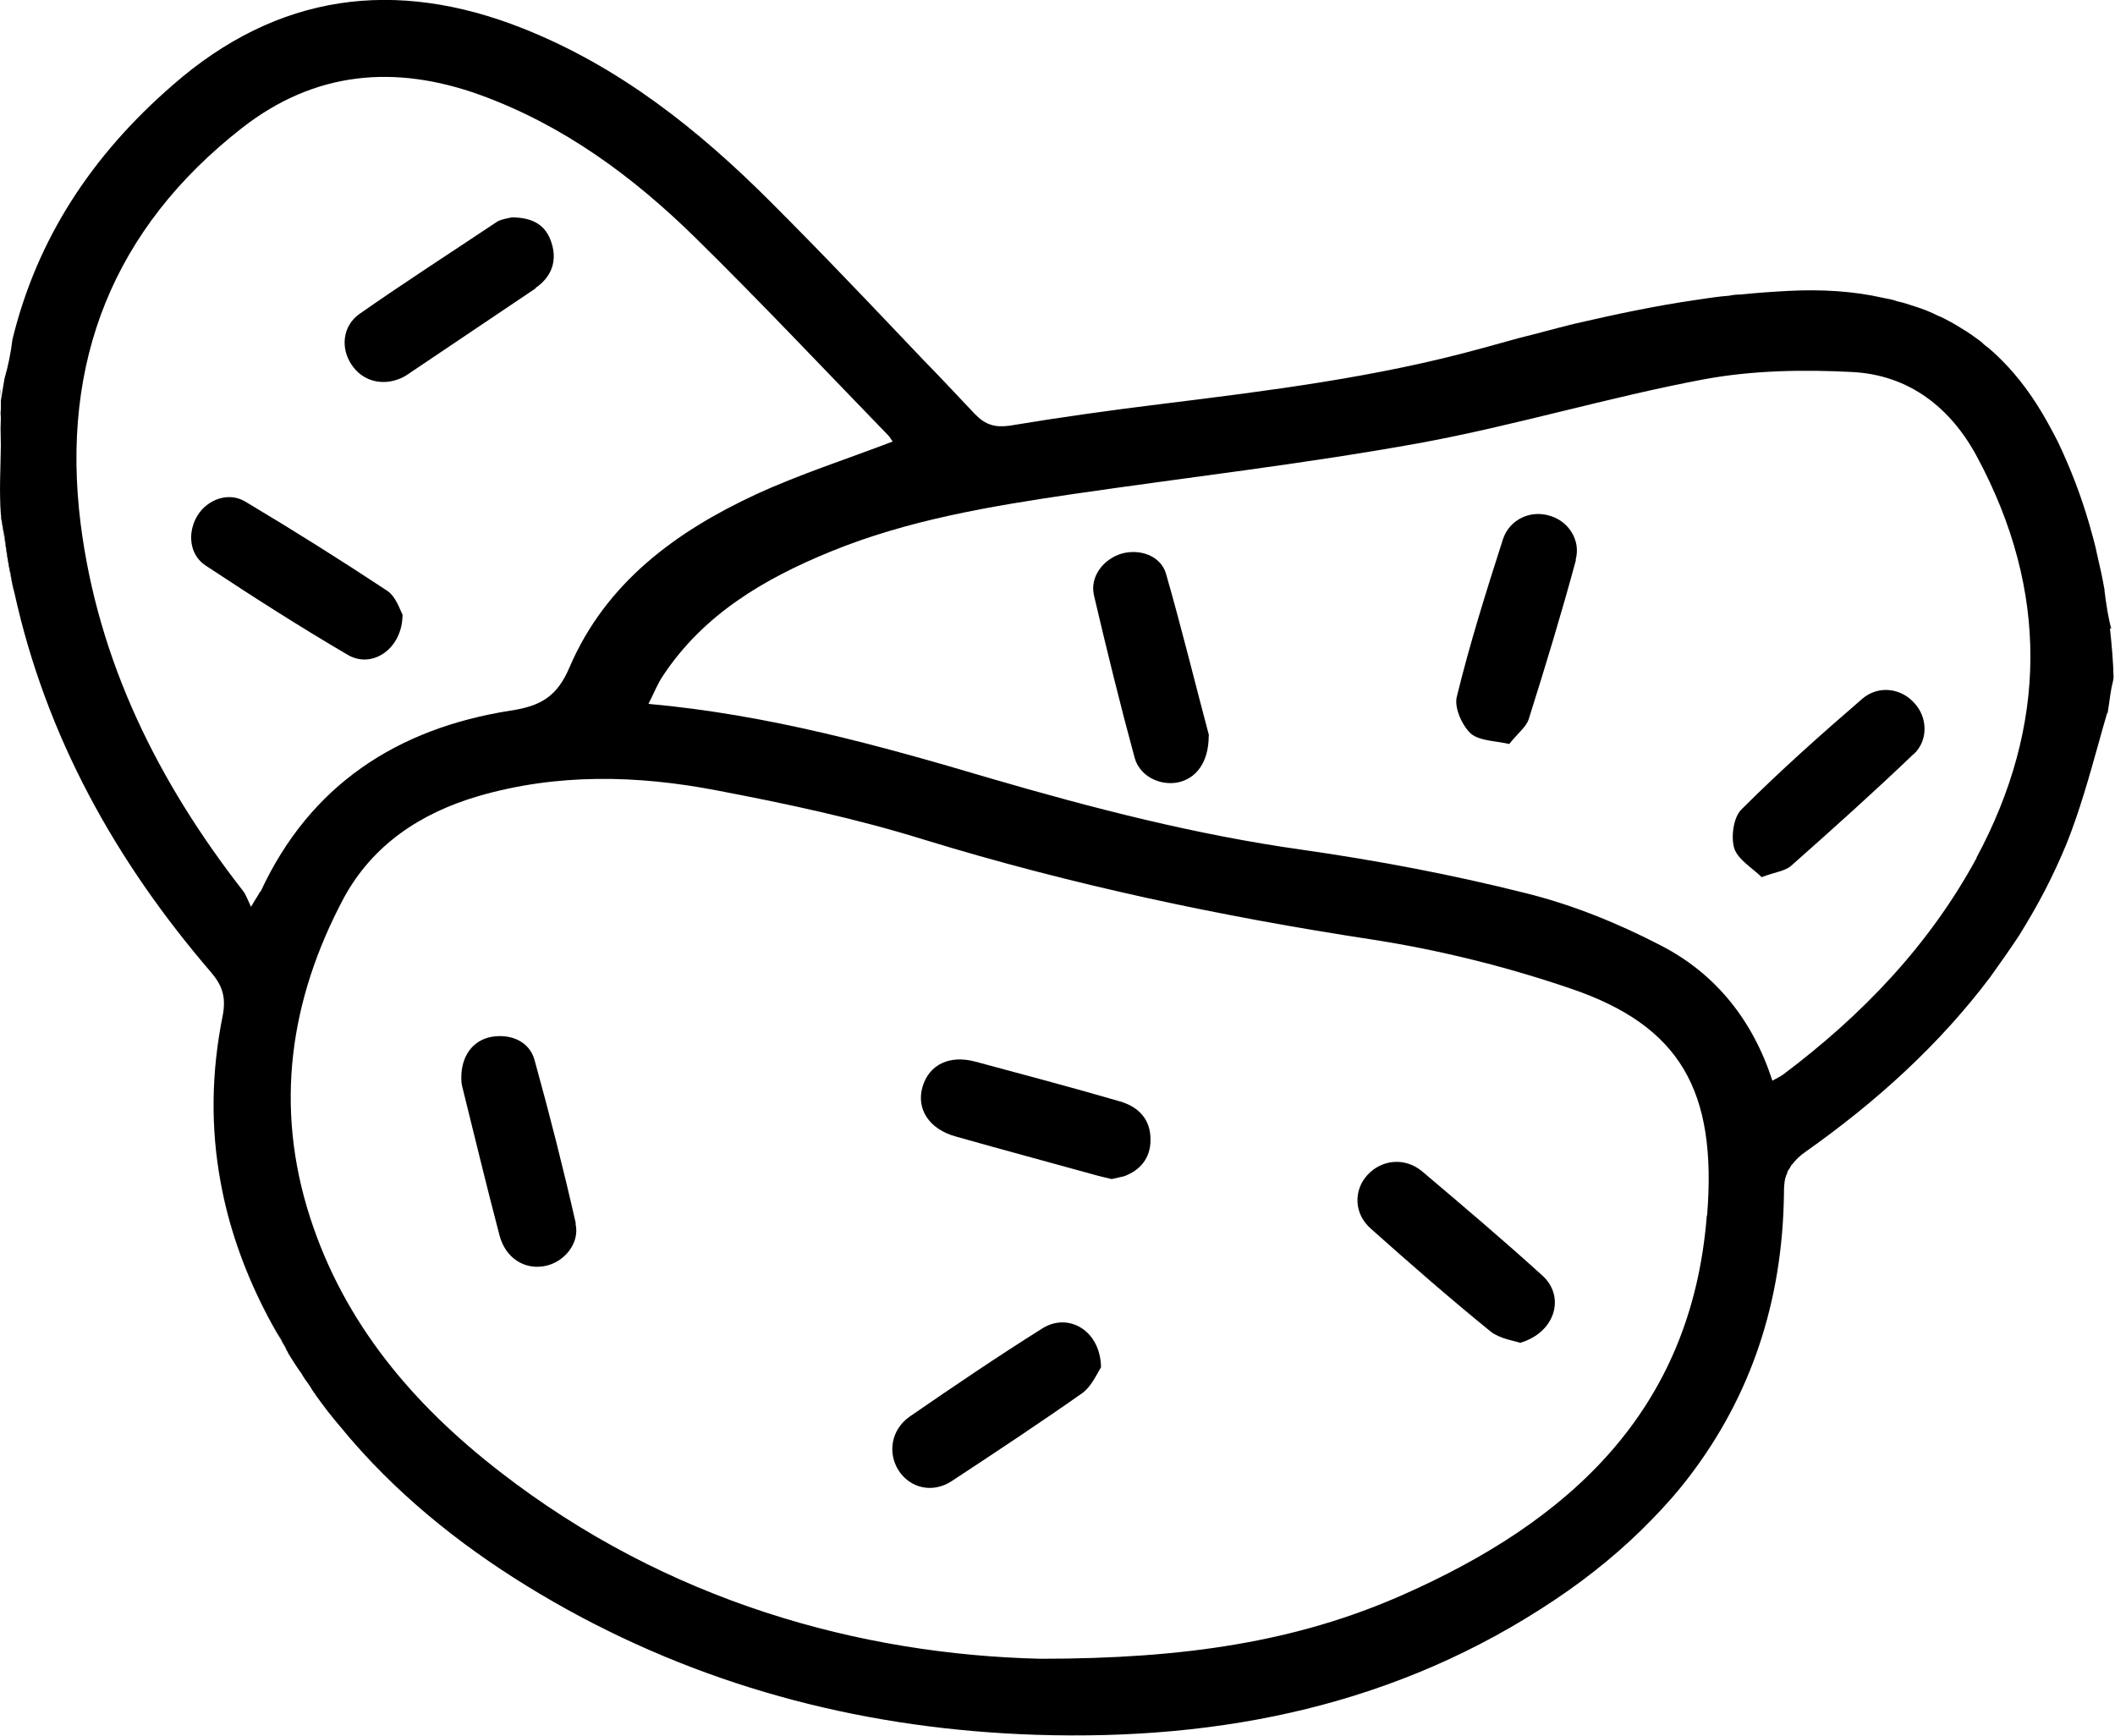
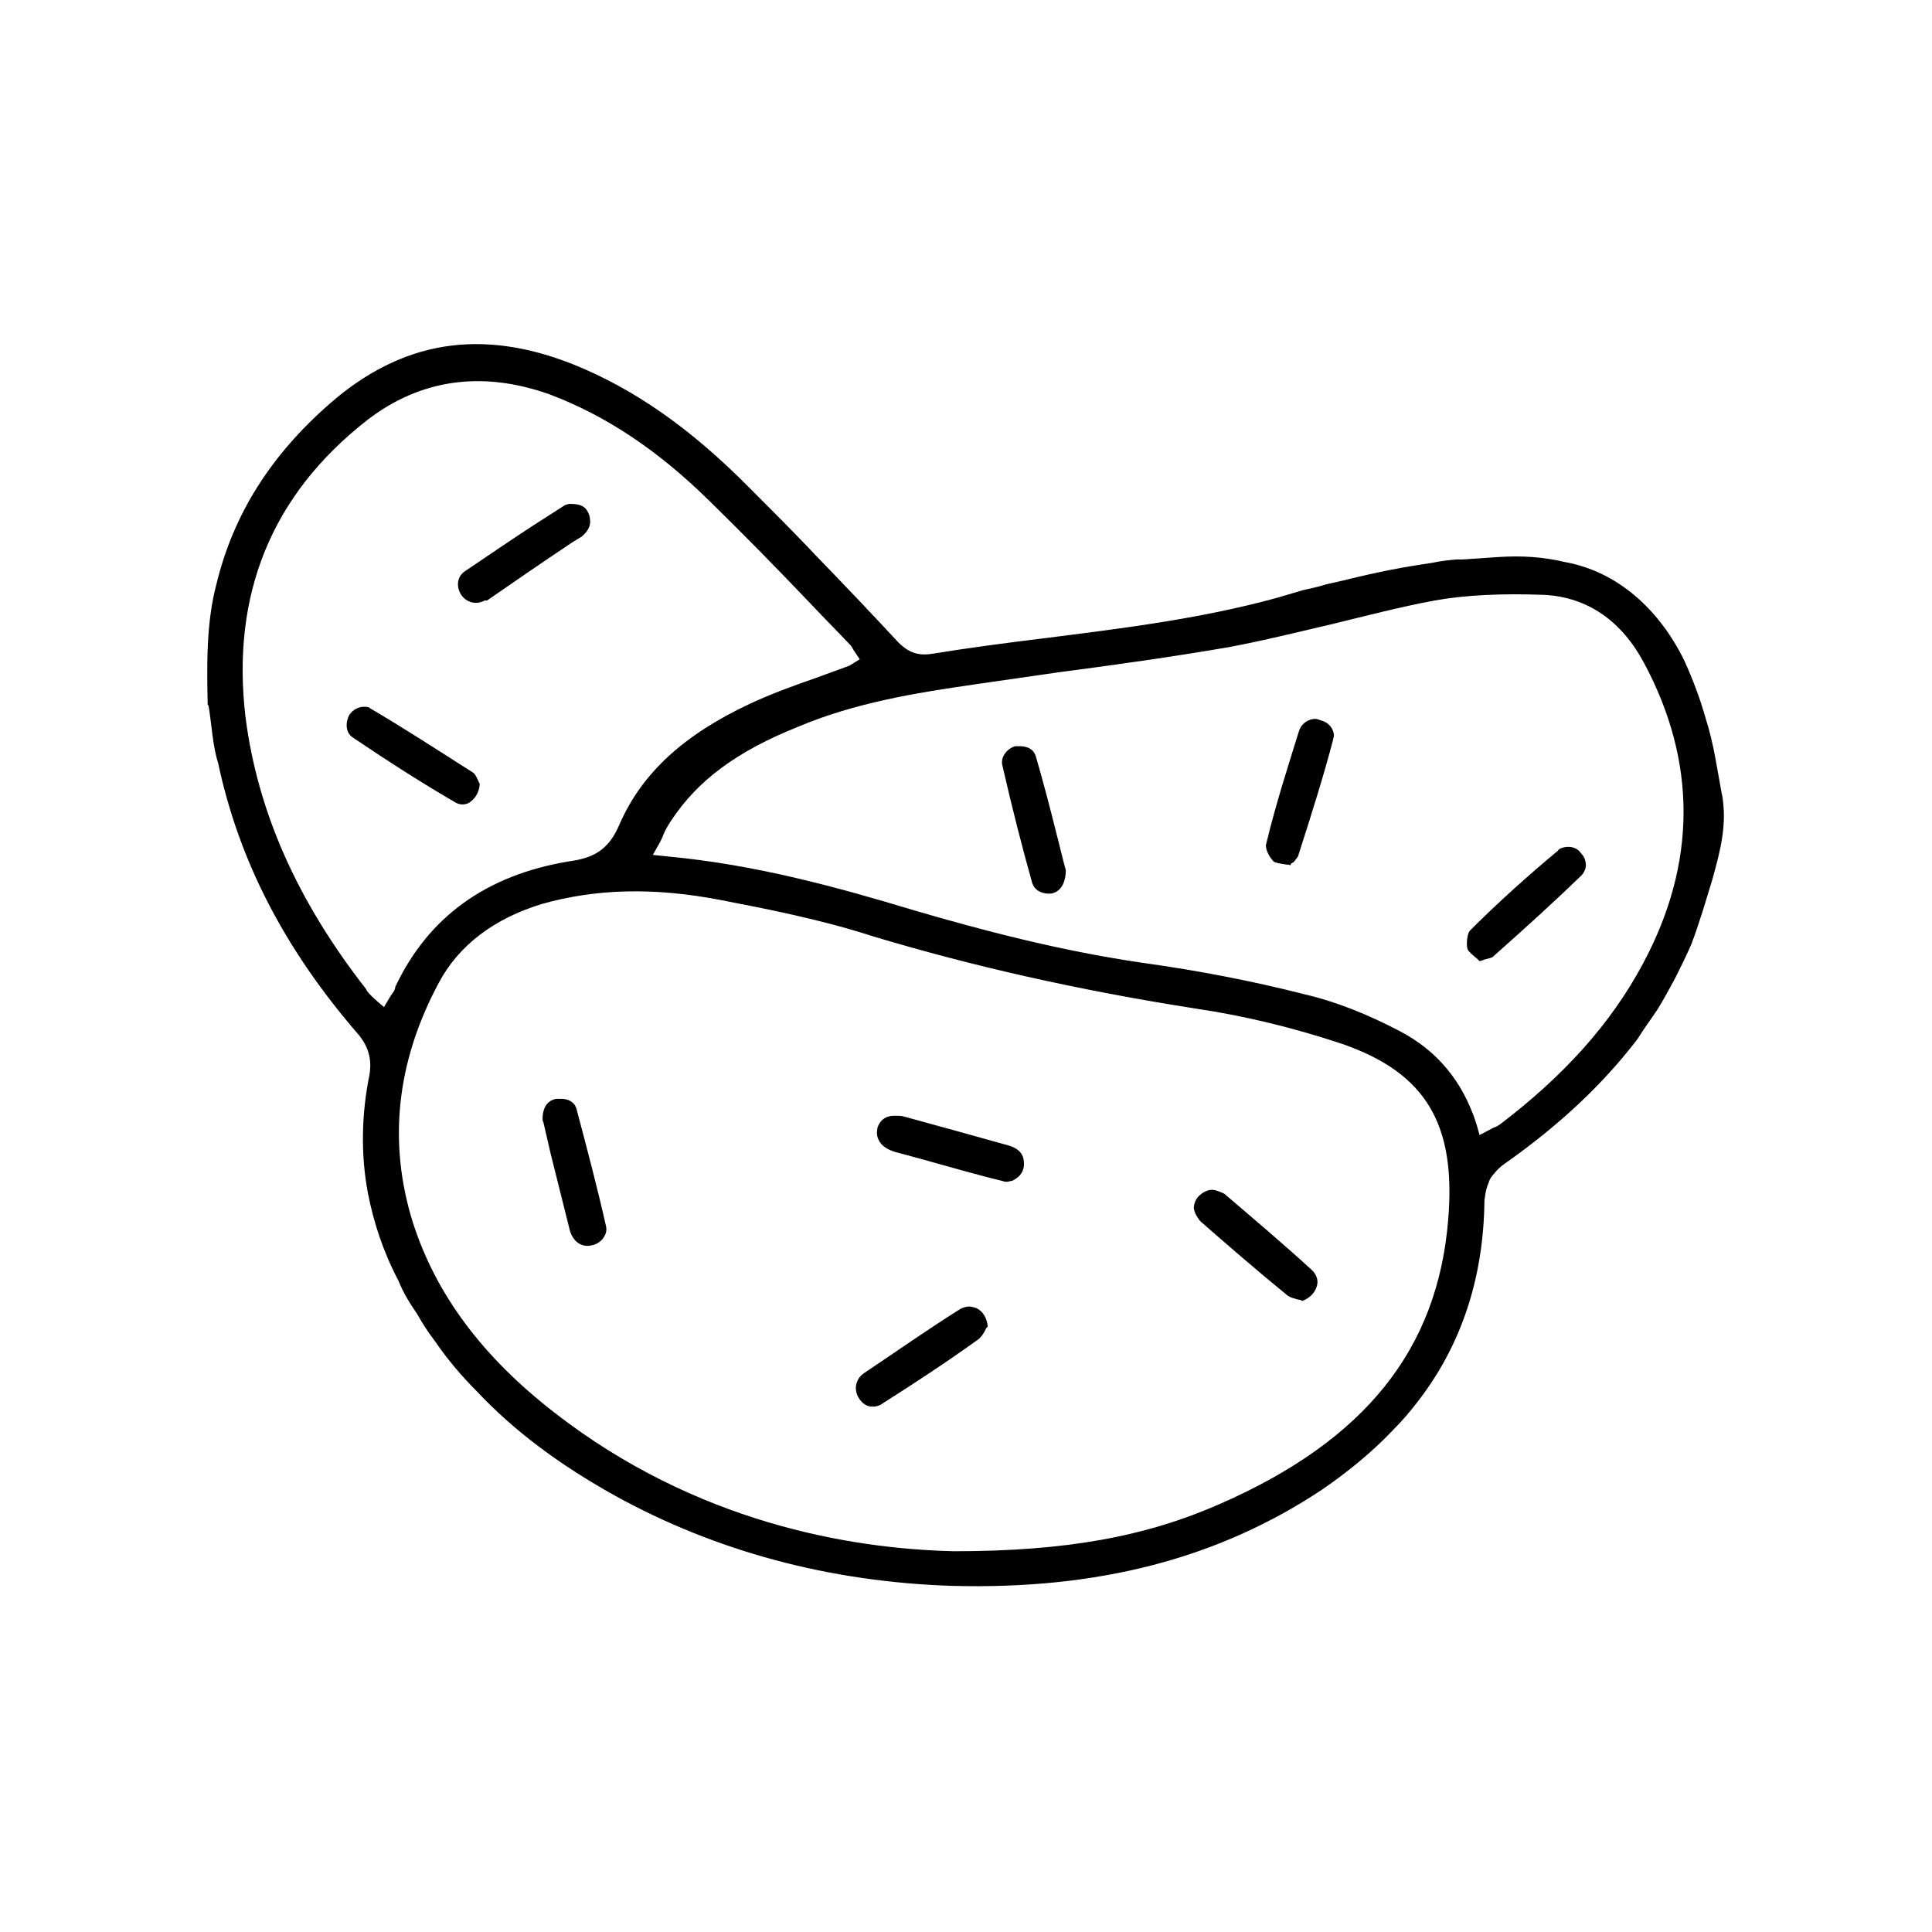
- <svg xmlns="http://www.w3.org/2000/svg" id="Calque_2" viewBox="0 0 74.82 61.41">
-   <defs>
-     <style>
-       .cls-1 {
-         fill: #000;
-       }
-     </style>
-   </defs>
-   <g id="Calque_1-2" data-name="Calque_1">
-     <g>
-       <path class="cls-1" d="M.04,18.25c.16.99.28,1.87.47,2.74-.21-.85-.31-1.72-.47-2.68v-.06Z" />
-       <path class="cls-1" d="M13.23,51.78c-1.53-1.59-2.85-3.4-3.9-5.49-.72-1.44-1.24-2.93-1.52-4.43.29,1.5.81,2.99,1.53,4.43,1.04,2.09,2.35,3.88,3.88,5.49Z" />
-       <path d="M74.69,22.25c-.12-.44-.18-.88-.24-1.34v-.04c-.07-.41-.16-.82-.26-1.24-.07-.37-.18-.72-.28-1.09-.29-1-.66-1.97-1.12-2.93-.12-.24-.25-.47-.38-.71-.47-.84-1-1.56-1.59-2.15-.21-.21-.41-.4-.63-.56-.04-.04-.09-.09-.13-.12-.22-.16-.44-.32-.68-.46-.24-.15-.47-.28-.72-.4-.03-.01-.07-.03-.1-.04-.26-.13-.53-.24-.79-.32-.22-.07-.44-.15-.65-.19-.16-.06-.32-.09-.49-.12-1.04-.24-2.18-.31-3.35-.25-.57.03-1.15.07-1.72.13-.13,0-.25.01-.38.04-.4.03-.78.09-1.18.15-1.46.21-2.9.52-4.33.85-.65.16-1.29.34-1.94.5-.44.12-.9.25-1.34.37-3.71,1.02-7.49,1.49-11.29,1.96-1.79.22-3.59.47-5.39.77-.51.07-.85-.03-1.22-.41-.6-.63-1.19-1.27-1.79-1.88-.9-.94-1.8-1.9-2.71-2.84-.9-.94-1.81-1.87-2.74-2.8-2.55-2.55-5.34-4.77-8.74-6.12C13.98-.79,9.81-.23,6.11,3.01,3.25,5.49,1.31,8.44.44,12.01H.44c-.06.49-.15.93-.28,1.38-.04.25-.09.51-.13.78v.32s-.01.09-.01.13c0,.06.01.1.01.16,0,.12-.01.25-.01.37,0,.21.01.41.01.62-.01.82-.06,1.62,0,2.43,0,.01,0,.03.01.04v.06c.04.22.07.44.12.66.03.25.07.49.1.72.04.22.07.43.12.63.03.22.07.44.13.66,1.12,5.09,3.58,9.5,6.96,13.43.4.47.53.88.41,1.52-.41,2.03-.43,4-.07,5.93.28,1.5.79,2.99,1.52,4.43.19.38.4.77.63,1.13.03.09.09.16.13.24.01.03.03.06.04.09,0,.01.01.04.03.06h.01s0,.01.01.03t.01.03s.06.1.09.15c.12.19.24.38.38.57.06.1.12.21.19.29.04.06.09.13.13.19.03.06.06.1.09.15h.01s0,.01.01.03.01.03.03.04.03.03.04.06c.29.41.6.81.93,1.19.35.43.72.84,1.1,1.24,1.97,2.06,4.3,3.74,6.86,5.16,5.16,2.85,10.74,4.25,16.61,4.44,6.58.21,12.8-1.06,18.35-4.78,1.27-.85,2.41-1.79,3.41-2.82.49-.5.96-1.03,1.38-1.59,2.1-2.77,3.27-6.08,3.31-10.01,0-.09,0-.16.01-.25.01-.15.04-.29.1-.41.01-.06.04-.12.09-.18.03-.06.06-.12.1-.15.12-.16.28-.31.47-.44,2.52-1.78,4.74-3.8,6.53-6.18.35-.49.69-.97,1.02-1.47.32-.52.62-1.03.9-1.57s.54-1.1.78-1.68c.47-1.18.81-2.41,1.13-3.55.1-.38.21-.74.31-1.09v.07c.06-.32.09-.65.15-.96.03-.13.06-.24.07-.34-.01-.54-.07-1.21-.13-1.75ZM9.2,31.54c-.04.1-.12.19-.32.54-.12-.25-.18-.43-.28-.56-3-3.85-5.13-8.11-5.75-13.01-.71-5.72,1.16-10.43,5.72-13.99,2.57-2,5.4-2.25,8.42-1.16,2.94,1.07,5.4,2.88,7.61,5.05,2.32,2.28,4.56,4.66,6.83,7,.06.06.1.15.15.21-1.65.63-3.3,1.16-4.84,1.87-2.84,1.32-5.31,3.13-6.59,6.11-.44,1.04-1.02,1.38-2.1,1.54-3.99.63-7.08,2.62-8.83,6.4ZM60.38,43c-.54,6.92-4.88,10.83-10.78,13.43-3.74,1.65-7.7,2.25-12.79,2.25-6.37-.15-13.21-2.02-19.13-6.62-3.06-2.37-5.5-5.24-6.71-8.99-1.27-3.93-.72-7.71,1.19-11.3,1.02-1.88,2.71-3,4.74-3.6,2.8-.82,5.64-.75,8.45-.21,2.47.47,4.96,1,7.36,1.75,5.19,1.59,10.48,2.71,15.85,3.53,2.38.37,4.75.96,7.03,1.74,3.83,1.31,5.16,3.59,4.8,8.02ZM69.93,30.34c-1.68,3.1-4.06,5.58-6.86,7.68-.1.07-.21.12-.37.21-.69-2.13-2-3.78-3.94-4.78-1.5-.78-3.12-1.44-4.77-1.85-2.62-.66-5.27-1.16-7.93-1.54-3.77-.53-7.4-1.47-11.04-2.53-3.91-1.16-7.86-2.25-12.08-2.63.19-.37.32-.71.51-.99,1.44-2.18,3.59-3.44,5.94-4.4,2.74-1.12,5.64-1.6,8.55-2.03,4.11-.6,8.22-1.07,12.3-1.81,3.37-.62,6.67-1.62,10.03-2.25,1.72-.32,3.52-.35,5.25-.26,2,.1,3.49,1.25,4.43,3.02,2.53,4.72,2.49,9.48-.04,14.18ZM.02,13.81c0,.1.01.19.01.28v-.32s0,.03-.01.04Z" />
-       <path d="M20.36,43.29c.16.69-.4,1.37-1.1,1.5-.72.13-1.38-.29-1.59-1.09-.46-1.75-.88-3.5-1.32-5.27-.03-.12-.03-.24-.03-.29-.01-.78.41-1.34,1.06-1.46.69-.12,1.35.16,1.53.82.53,1.91,1.02,3.84,1.46,5.78Z" />
-       <path d="M40.7,40.33c0,.63-.35,1.06-.93,1.28-.15.04-.29.06-.44.1-.16-.04-.32-.07-.5-.12-1.66-.46-3.34-.91-5-1.38-.97-.26-1.43-.99-1.19-1.78.24-.78.96-1.12,1.88-.87,1.71.46,3.4.91,5.09,1.4.66.19,1.1.63,1.09,1.37Z" />
-       <path d="M38.95,48.37c-.13.19-.32.66-.66.91-1.52,1.07-3.08,2.1-4.63,3.12-.68.44-1.47.24-1.87-.38-.4-.63-.26-1.44.38-1.9,1.54-1.06,3.1-2.12,4.71-3.13.91-.57,2.05.07,2.07,1.38Z" />
-       <path d="M53.8,47.51c-.22-.08-.72-.14-1.06-.4-1.44-1.17-2.85-2.4-4.24-3.64-.61-.53-.62-1.36-.13-1.9.5-.55,1.32-.64,1.93-.14,1.43,1.21,2.87,2.43,4.27,3.7.8.73.47,1.99-.78,2.37Z" />
-       <path d="M42.76,26.02c0,.97-.46,1.53-1.1,1.66-.63.12-1.34-.22-1.52-.87-.52-1.91-.99-3.83-1.44-5.75-.15-.65.32-1.27.96-1.47.65-.19,1.4.06,1.59.71.57,1.99,1.06,4,1.52,5.72Z" />
-       <path d="M67.7,26.67c-1.41,1.35-2.87,2.66-4.34,3.96-.22.19-.57.22-1.04.4-.32-.32-.84-.62-.97-1.02-.12-.41-.03-1.1.26-1.38,1.37-1.37,2.81-2.65,4.27-3.91.57-.49,1.38-.38,1.85.16.46.5.49,1.31-.03,1.8Z" />
-       <path d="M55.75,19.81c-.51,1.89-1.08,3.76-1.67,5.63-.09.28-.38.49-.69.88-.44-.11-1.04-.1-1.36-.37-.31-.29-.6-.93-.49-1.32.46-1.88,1.04-3.72,1.63-5.56.24-.71.99-1.04,1.67-.82.65.19,1.09.87.9,1.55Z" />
-       <path d="M18.95,10.2c-1.53,1.03-3.06,2.06-4.58,3.08-.06.04-.13.07-.19.1-.66.29-1.37.1-1.75-.49-.38-.57-.32-1.35.28-1.78,1.6-1.12,3.25-2.18,4.88-3.27.18-.1.41-.12.51-.15.77,0,1.22.29,1.41.9.21.65,0,1.21-.57,1.6Z" />
-       <path d="M14.24,21.74c0,1.21-1.07,1.93-1.93,1.43-1.71-1-3.38-2.07-5.03-3.16-.59-.38-.66-1.18-.29-1.78.35-.56,1.09-.84,1.68-.49,1.71,1.02,3.38,2.07,5.03,3.16.31.21.44.66.54.84Z" />
-     </g>
-   </g>
+ <svg xmlns="http://www.w3.org/2000/svg" id="Calque_1" viewBox="0 0 24 24">
+   <path d="M21.39,9.87c-.06-.32-.1-.63-.2-.94-.07-.25-.16-.49-.27-.73-.3-.61-.81-1.1-1.49-1.22-.25-.06-.52-.08-.82-.06-.15.01-.29.02-.44.03-.03,0-.05,0-.08,0-.11.01-.2.02-.29.04-.34.05-.67.11-1.11.22l-.22.05c-.09.03-.19.05-.28.07l-.34.1c-.95.26-1.94.38-2.89.5-.49.06-.94.12-1.37.19-.18.03-.3-.01-.43-.14l-.15-.16c-.1-.11-.2-.21-.3-.32l-.23-.24c-.15-.16-.31-.32-.46-.48-.23-.24-.47-.48-.7-.71-.75-.76-1.45-1.24-2.19-1.54-1.15-.46-2.14-.3-3.04.49-.73.64-1.19,1.37-1.4,2.23-.13.49-.12,1.01-.11,1.51h.01c.04.24.05.5.12.72.26,1.22.83,2.32,1.75,3.38.12.15.16.3.13.49-.1.49-.11.99-.02,1.47.07.36.19.73.38,1.09.06.15.14.28.23.41h0c.08.14.14.23.23.35h0c.15.22.33.43.51.61.46.49,1.02.91,1.72,1.3,1.25.69,2.66,1.07,4.18,1.12,1.82.05,3.32-.34,4.61-1.2.32-.22.61-.46.85-.71.14-.14.25-.27.34-.39.54-.7.81-1.54.82-2.48,0-.03.01-.05.01-.08.01-.05.02-.1.04-.14,0,0,.01-.04.03-.07,0,0,.02-.03.04-.05.03-.04.08-.09.14-.13.68-.48,1.21-.98,1.64-1.54.08-.13.17-.25.25-.37.08-.13.15-.26.22-.39.07-.14.14-.28.2-.42.1-.26.18-.54.26-.8.1-.36.19-.69.12-1.07ZM4.91,12.26c0,.05-.05.09-.08.15l-.06.1s-.22-.18-.22-.22c-.86-1.1-1.35-2.21-1.5-3.38-.18-1.52.32-2.76,1.51-3.69.66-.51,1.43-.62,2.27-.32.69.26,1.34.69,1.98,1.32.43.42.86.86,1.27,1.29.16.17.32.33.48.5.02.02.03.04.04.06l.08.12-.13.08c-.14.05-.27.1-.41.15-.29.1-.56.2-.82.32-.83.39-1.34.86-1.62,1.49-.14.34-.34.43-.63.47-1.03.17-1.75.69-2.16,1.56ZM17.99,15.15c-.13,1.61-1.03,2.74-2.83,3.53-.93.41-1.92.59-3.31.59-1.3-.03-3.21-.36-4.96-1.72-.89-.69-1.47-1.46-1.76-2.36-.31-.99-.21-1.99.32-2.98.25-.47.69-.8,1.28-.98.67-.19,1.39-.21,2.22-.05.57.11,1.24.24,1.89.45,1.23.37,2.55.67,4.02.9.61.09,1.22.24,1.82.44,1.03.36,1.41.99,1.31,2.18ZM20.41,11.97c-.4.75-.99,1.4-1.78,2-.03.02-.05.03-.08.04l-.17.09-.04-.14c-.17-.53-.49-.91-.95-1.15-.4-.21-.8-.37-1.19-.46-.63-.16-1.29-.29-2.01-.39-1.03-.15-2.01-.41-2.83-.65-.96-.29-1.98-.57-3.06-.67l-.19-.02.09-.16s.03-.06.04-.09c.03-.07.06-.12.1-.18.33-.5.82-.86,1.57-1.16.71-.3,1.45-.42,2.21-.53.35-.05.7-.1,1.04-.15.69-.09,1.4-.19,2.1-.31.43-.08.87-.19,1.3-.29.41-.1.83-.21,1.26-.29.39-.07.84-.09,1.37-.07.53.03.95.32,1.23.84.66,1.23.66,2.49-.01,3.74Z" />
+   <path d="M6.97,13.65h-.06c-.11.02-.17.11-.17.25,0,.01,0,.03.01.04l.09.39c.08.32.16.64.24.96.04.13.14.21.27.18.06-.01.12-.05.15-.1.02-.03.04-.07.03-.13-.11-.49-.24-.98-.37-1.47-.03-.09-.11-.12-.19-.12Z" />
+   <path d="M12.53,14.23c-.43-.12-.86-.24-1.3-.36-.03-.01-.07-.01-.12-.01-.08,0-.17.03-.21.15-.01.06-.01.11.02.16.03.06.1.11.2.14.38.1.75.21,1.13.31l.2.05s.03.01.04.01h.03s.03-.01.05-.01c.13-.06.15-.15.15-.21,0-.08-.02-.18-.19-.23Z" />
+   <path d="M12.13,16.25s-.06-.02-.09-.02-.07.01-.11.03c-.43.27-.84.56-1.2.8-.1.07-.13.2-.06.31.03.05.08.09.13.1.06.01.12,0,.17-.04.38-.24.79-.51,1.18-.79.04-.03.08-.09.1-.14l.02-.02c-.01-.11-.06-.19-.14-.23Z" />
+   <path d="M15.21,14.83s-.1-.05-.15-.05c-.06,0-.12.03-.17.08-.04.04-.06.1-.06.15.01.06.04.11.08.16.32.28.7.61,1.08.92.04.03.11.05.17.06,0,0,.01.01.02.01.1-.04.16-.11.18-.19.02-.07-.01-.14-.06-.19-.36-.33-.74-.65-1.09-.95Z" />
+   <path d="M12.86,9.38c-.02-.07-.1-.11-.18-.11-.02,0-.05,0-.07,0-.1.03-.18.13-.16.23.13.57.25,1.03.37,1.46.03.11.14.15.24.14.15-.03.18-.19.18-.29-.04-.14-.07-.28-.11-.43-.08-.32-.17-.67-.27-1.01Z" />
+   <path d="M19.48,10.52s-.1,0-.13.05c-.36.3-.73.63-1.09.99-.03.03-.05.16-.03.23.01.03.07.08.12.12l.03.03s.04-.01.06-.02c.04-.01.08-.02.1-.03.45-.4.79-.71,1.1-1.01.04-.04.06-.09.06-.13,0-.06-.02-.11-.06-.15-.04-.06-.1-.08-.16-.08Z" />
+   <path d="M16.41,8.95s-.05-.02-.07-.02c-.09,0-.17.06-.2.14-.13.42-.29.91-.41,1.41-.02.05.03.16.09.22.02.02.1.03.16.04.02,0,.03,0,.05.01,0-.02.02-.03.04-.04.03-.04.06-.07.06-.09.18-.56.32-1.01.43-1.43,0-.02.01-.03.01-.05,0-.09-.07-.17-.16-.19Z" />
+   <path d="M6.02,7.46h.03c.36-.25.71-.49,1.07-.73l.1-.06c.1-.08.13-.16.1-.27-.03-.08-.07-.14-.23-.14h-.02s-.05.01-.06.02l-.39.25c-.29.19-.57.38-.85.57-.1.07-.1.2-.04.29.06.09.18.13.29.07Z" />
+   <path d="M5.83,9.97c.06-.04.12-.11.13-.23t-.01-.02s-.04-.1-.07-.12c-.44-.28-.87-.56-1.28-.8-.02-.02-.05-.02-.08-.02-.07,0-.14.04-.18.1-.05.09-.05.22.04.28.49.33.9.59,1.28.81.07.04.14.02.17,0Z" />
</svg>
